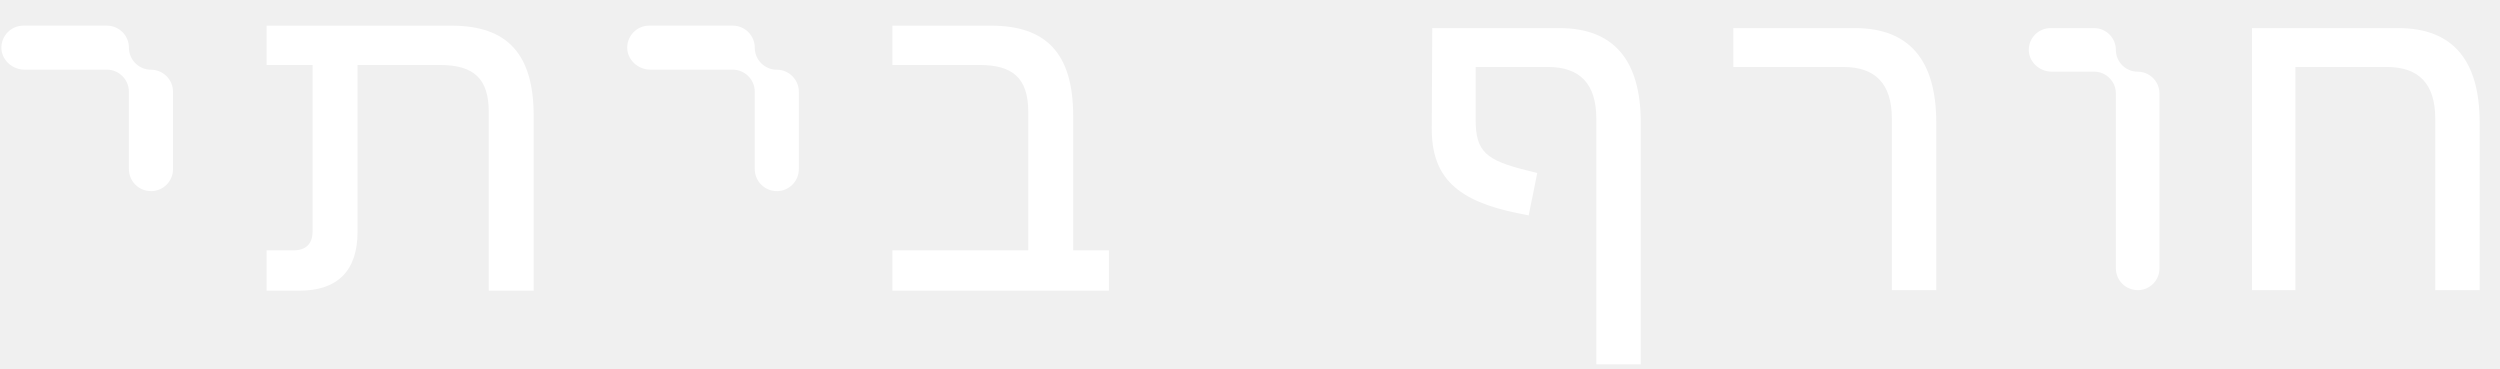
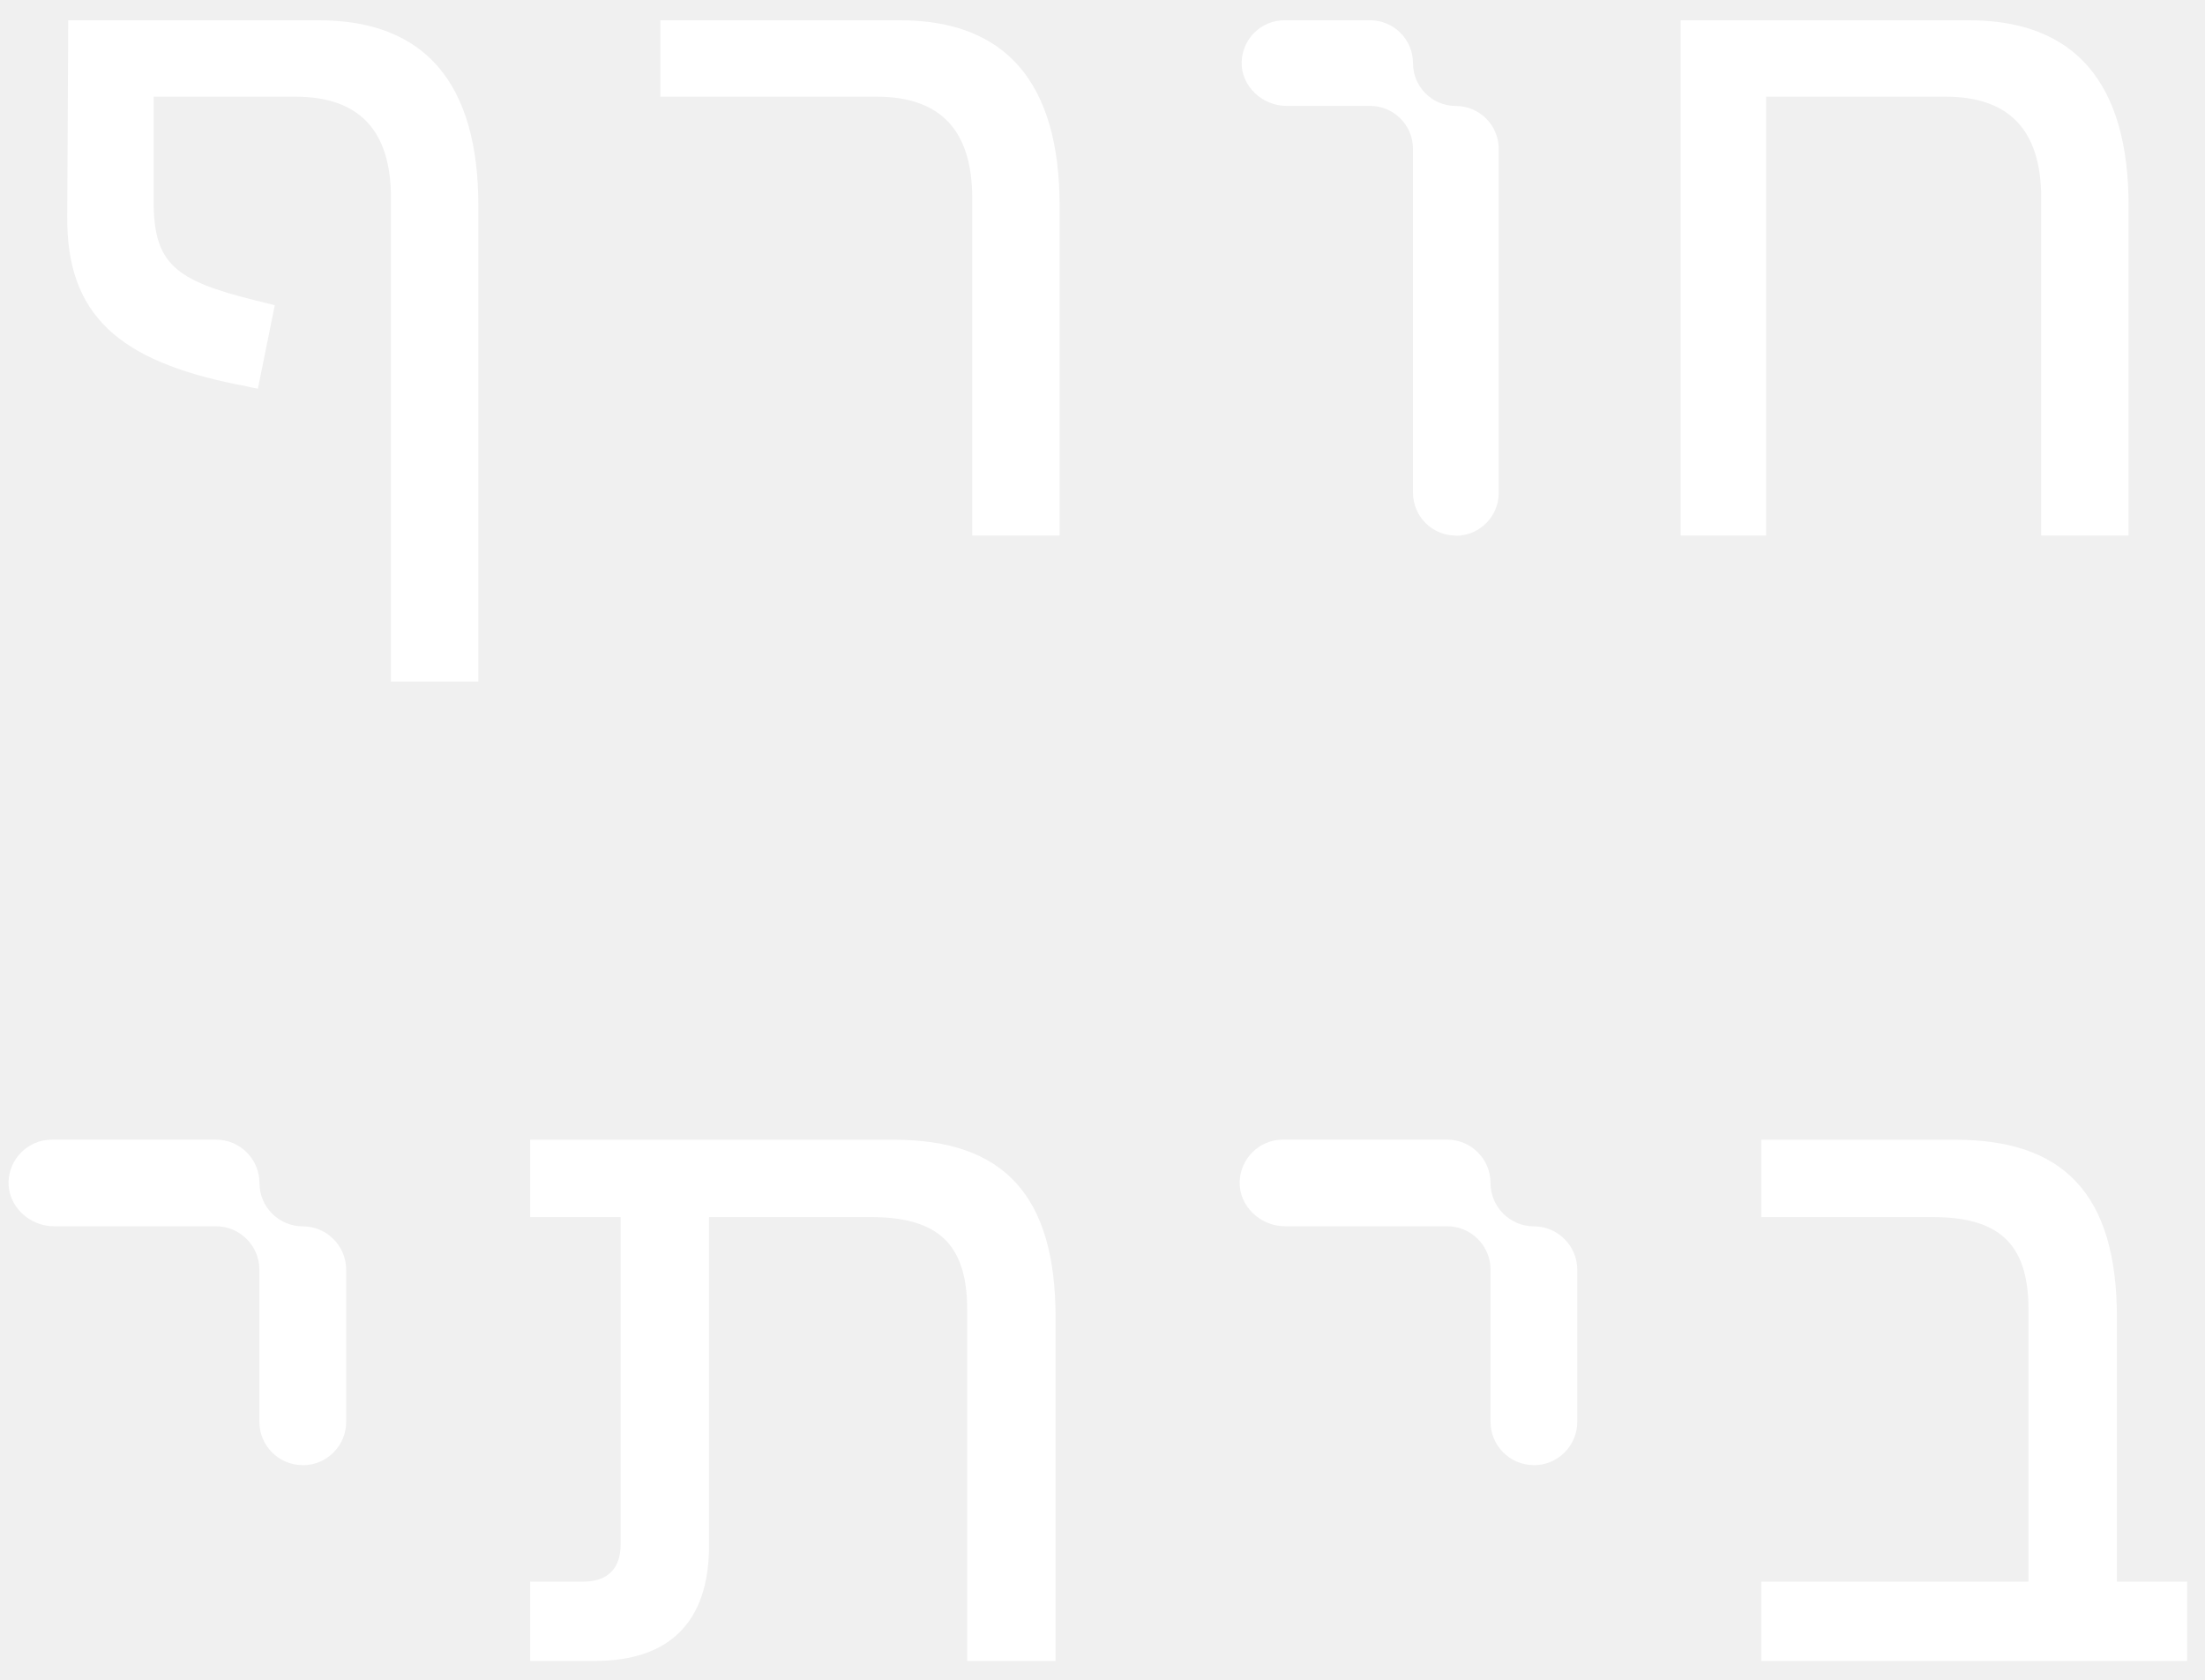
- <svg xmlns="http://www.w3.org/2000/svg" width="95" height="14" viewBox="0 0 95 14" fill="none">
-   <path d="M81.232 11.024C80.774 11.024 80.403 10.653 80.403 10.196V3.551C80.403 3.322 80.311 3.116 80.16 2.966C80.01 2.815 79.804 2.723 79.575 2.723H77.961C77.489 2.723 77.077 2.336 77.094 1.866C77.102 1.65 77.193 1.453 77.336 1.311C77.486 1.161 77.692 1.068 77.921 1.068H79.575C79.804 1.068 80.01 1.161 80.16 1.311C80.311 1.461 80.403 1.668 80.403 1.896C80.403 2.353 80.774 2.724 81.232 2.724C81.46 2.724 81.666 2.817 81.817 2.967C81.967 3.118 82.06 3.324 82.06 3.552V10.199C82.06 10.657 81.689 11.027 81.232 11.027V11.024Z" fill="white" />
-   <path d="M58.819 2.545H56.075V4.559C56.075 5.768 56.478 6.094 58.032 6.478L58.416 6.574L58.09 8.185C57.956 8.166 57.84 8.128 57.706 8.108C55.404 7.648 54.387 6.766 54.407 4.847L54.426 1.068H59.26C61.313 1.068 62.349 2.277 62.349 4.655V13.844H60.66V4.502C60.66 3.197 60.047 2.545 58.819 2.545Z" fill="white" />
-   <path d="M70.048 2.545H65.866V1.068H70.49C72.542 1.068 73.578 2.277 73.578 4.655V11.024H71.89V4.502C71.89 3.197 71.276 2.545 70.048 2.545Z" fill="white" />
-   <path d="M85.575 1.068H91.138C93.191 1.068 94.227 2.277 94.227 4.655V11.024H92.539V4.502C92.539 3.197 91.925 2.545 90.697 2.545H87.225V11.024H85.575V1.068Z" fill="white" />
-   <path d="M29.518 7.262C29.056 7.262 28.681 6.887 28.681 6.424V3.485C28.681 3.254 28.587 3.045 28.435 2.893C28.283 2.741 28.074 2.647 27.843 2.647H24.711C24.234 2.647 23.817 2.256 23.834 1.78C23.843 1.562 23.935 1.363 24.079 1.219C24.231 1.067 24.439 0.974 24.671 0.974H27.843C28.074 0.974 28.283 1.067 28.435 1.219C28.587 1.371 28.681 1.58 28.681 1.811C28.681 2.274 29.056 2.649 29.518 2.649C29.75 2.649 29.958 2.743 30.11 2.895C30.262 3.047 30.356 3.255 30.356 3.486V6.426C30.356 6.889 29.981 7.264 29.518 7.264V7.262Z" fill="white" />
-   <path d="M5.735 7.262C5.273 7.262 4.898 6.887 4.898 6.425V3.485C4.898 3.254 4.804 3.045 4.652 2.893C4.5 2.741 4.291 2.647 4.06 2.647H0.93C0.453 2.647 0.035 2.256 0.053 1.781C0.061 1.562 0.154 1.364 0.297 1.22C0.449 1.068 0.658 0.974 0.889 0.974H4.062C4.293 0.974 4.502 1.068 4.654 1.22C4.806 1.372 4.899 1.58 4.899 1.811C4.899 2.274 5.275 2.649 5.737 2.649C5.968 2.649 6.177 2.743 6.329 2.895C6.481 3.047 6.575 3.255 6.575 3.487V6.426C6.575 6.889 6.2 7.264 5.737 7.264L5.735 7.262Z" fill="white" />
-   <path d="M16.71 2.469H13.586V8.814C13.586 10.289 12.829 11.046 11.374 11.046H10.132V9.513H11.16C11.626 9.513 11.878 9.26 11.878 8.795V2.469H10.132V0.975H17.156C19.291 0.975 20.28 2.062 20.28 4.41V11.046H18.573V4.254C18.573 2.993 18.01 2.469 16.71 2.469Z" fill="white" />
-   <path d="M33.912 9.513H39.074V4.254C39.074 2.935 38.453 2.469 37.211 2.469H33.912V0.975H37.657C39.733 0.975 40.781 2.003 40.781 4.41V9.513H42.139V11.046H33.912V9.513Z" fill="white" />
+ <svg xmlns="http://www.w3.org/2000/svg" width="84" height="64" viewBox="0 0 84 64" fill="none">
+   <path d="M55.461 20.405C54.559 20.405 53.828 19.674 53.828 18.772V5.668C53.828 5.217 53.645 4.81 53.349 4.514C53.052 4.218 52.645 4.035 52.195 4.035H49.011C48.081 4.035 47.267 3.272 47.302 2.345C47.318 1.919 47.497 1.532 47.778 1.251C48.074 0.955 48.481 0.772 48.932 0.772H52.195C52.645 0.772 53.052 0.955 53.349 1.251C53.645 1.547 53.828 1.954 53.828 2.405C53.828 3.307 54.559 4.038 55.461 4.038C55.912 4.038 56.318 4.221 56.615 4.517C56.911 4.813 57.094 5.22 57.094 5.671V18.779C57.094 19.68 56.362 20.412 55.461 20.412V20.405Z" fill="white" />
+   <path d="M11.262 3.685H5.852V7.657C5.852 10.04 6.647 10.683 9.711 11.44L10.468 11.629L9.825 14.807C9.56 14.769 9.333 14.693 9.068 14.655C4.528 13.747 2.523 12.007 2.561 8.224L2.599 0.772H12.132C16.18 0.772 18.223 3.155 18.223 7.846V25.966H14.894L14.894 7.543C14.894 4.971 13.683 3.685 11.262 3.685Z" fill="white" />
+   <path d="M33.405 3.685H25.158V0.772H34.276C38.323 0.772 40.366 3.155 40.366 7.846V20.405H37.037V7.543C37.037 4.971 35.827 3.685 33.405 3.685Z" fill="white" />
+   <path d="M64.027 0.772H74.998C79.046 0.772 81.089 3.155 81.089 7.846V20.405H77.76V7.543C77.76 4.971 76.549 3.685 74.128 3.685H67.281V20.405H64.027V0.772Z" fill="white" />
+   <path d="M58.434 55.821C57.522 55.821 56.782 55.081 56.782 54.169V48.372C56.782 47.916 56.598 47.505 56.298 47.205C55.998 46.906 55.587 46.721 55.131 46.721H48.954C48.013 46.721 47.191 45.949 47.226 45.011C47.242 44.581 47.423 44.189 47.707 43.905C48.007 43.605 48.418 43.42 48.874 43.42H55.131C55.587 43.42 55.998 43.605 56.298 43.905C56.598 44.205 56.782 44.616 56.782 45.072C56.782 45.984 57.522 46.724 58.434 46.724C58.89 46.724 59.302 46.909 59.601 47.209C59.901 47.508 60.086 47.92 60.086 48.376V54.172C60.086 55.084 59.346 55.824 58.434 55.824V55.821Z" fill="white" />
+   <path d="M11.533 55.822C10.621 55.822 9.881 55.082 9.881 54.17V48.373C9.881 47.917 9.696 47.506 9.396 47.206C9.096 46.906 8.685 46.721 8.229 46.721H2.056C1.115 46.721 0.292 45.95 0.327 45.012C0.343 44.582 0.525 44.189 0.809 43.906C1.109 43.606 1.52 43.421 1.976 43.421H8.232C8.688 43.421 9.1 43.606 9.399 43.906C9.699 44.205 9.884 44.617 9.884 45.073C9.884 45.985 10.624 46.724 11.536 46.724C11.992 46.724 12.403 46.909 12.703 47.209C13.003 47.509 13.188 47.92 13.188 48.376V54.173C13.188 55.085 12.448 55.825 11.536 55.825L11.533 55.822Z" fill="white" />
+   <path d="M33.171 46.37H27.011V58.882C27.011 61.79 25.518 63.283 22.648 63.283H20.199V60.26H22.227C23.146 60.26 23.643 59.763 23.643 58.844V46.37H20.199V43.424H34.051C38.261 43.424 40.212 45.567 40.212 50.197V63.283H36.845V49.89C36.845 47.403 35.735 46.37 33.171 46.37Z" fill="white" />
+   <path d="M67.098 60.26H77.276V49.89C77.276 47.288 76.052 46.37 73.603 46.37H67.098V43.424H74.483C78.577 43.424 80.644 45.452 80.644 50.197V60.26H83.322V63.283H67.098V60.26Z" fill="white" />
</svg>
